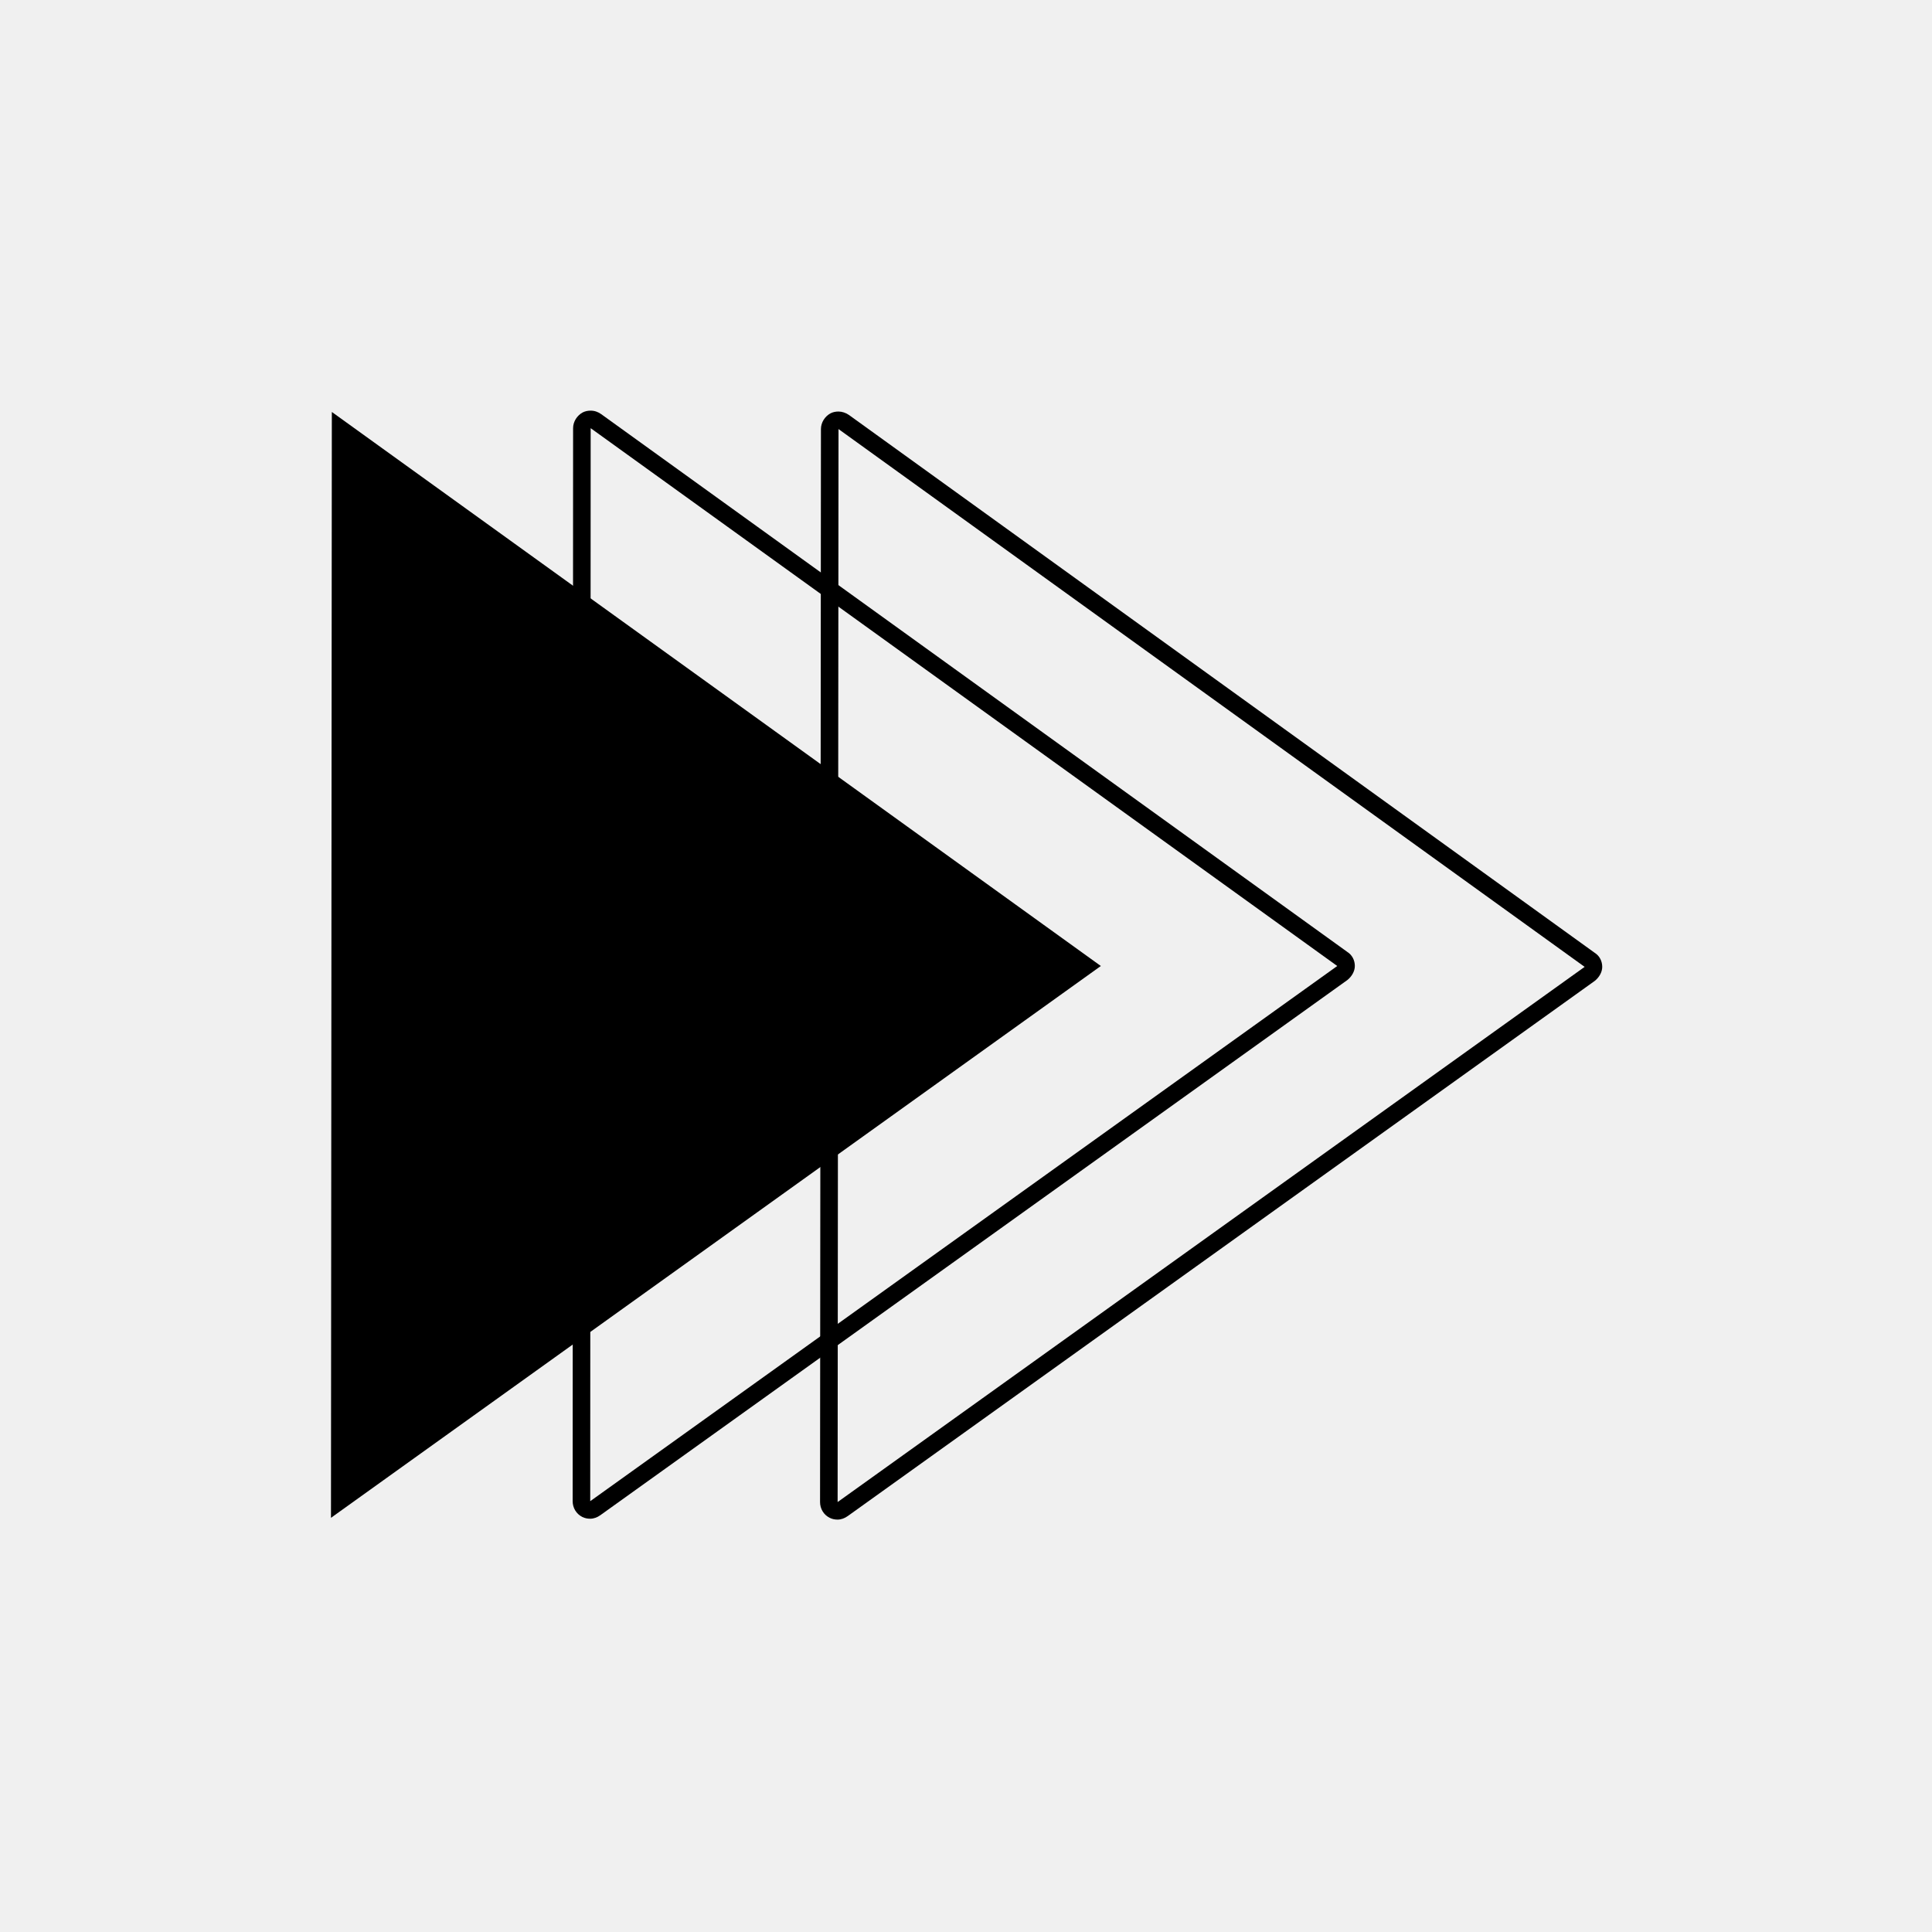
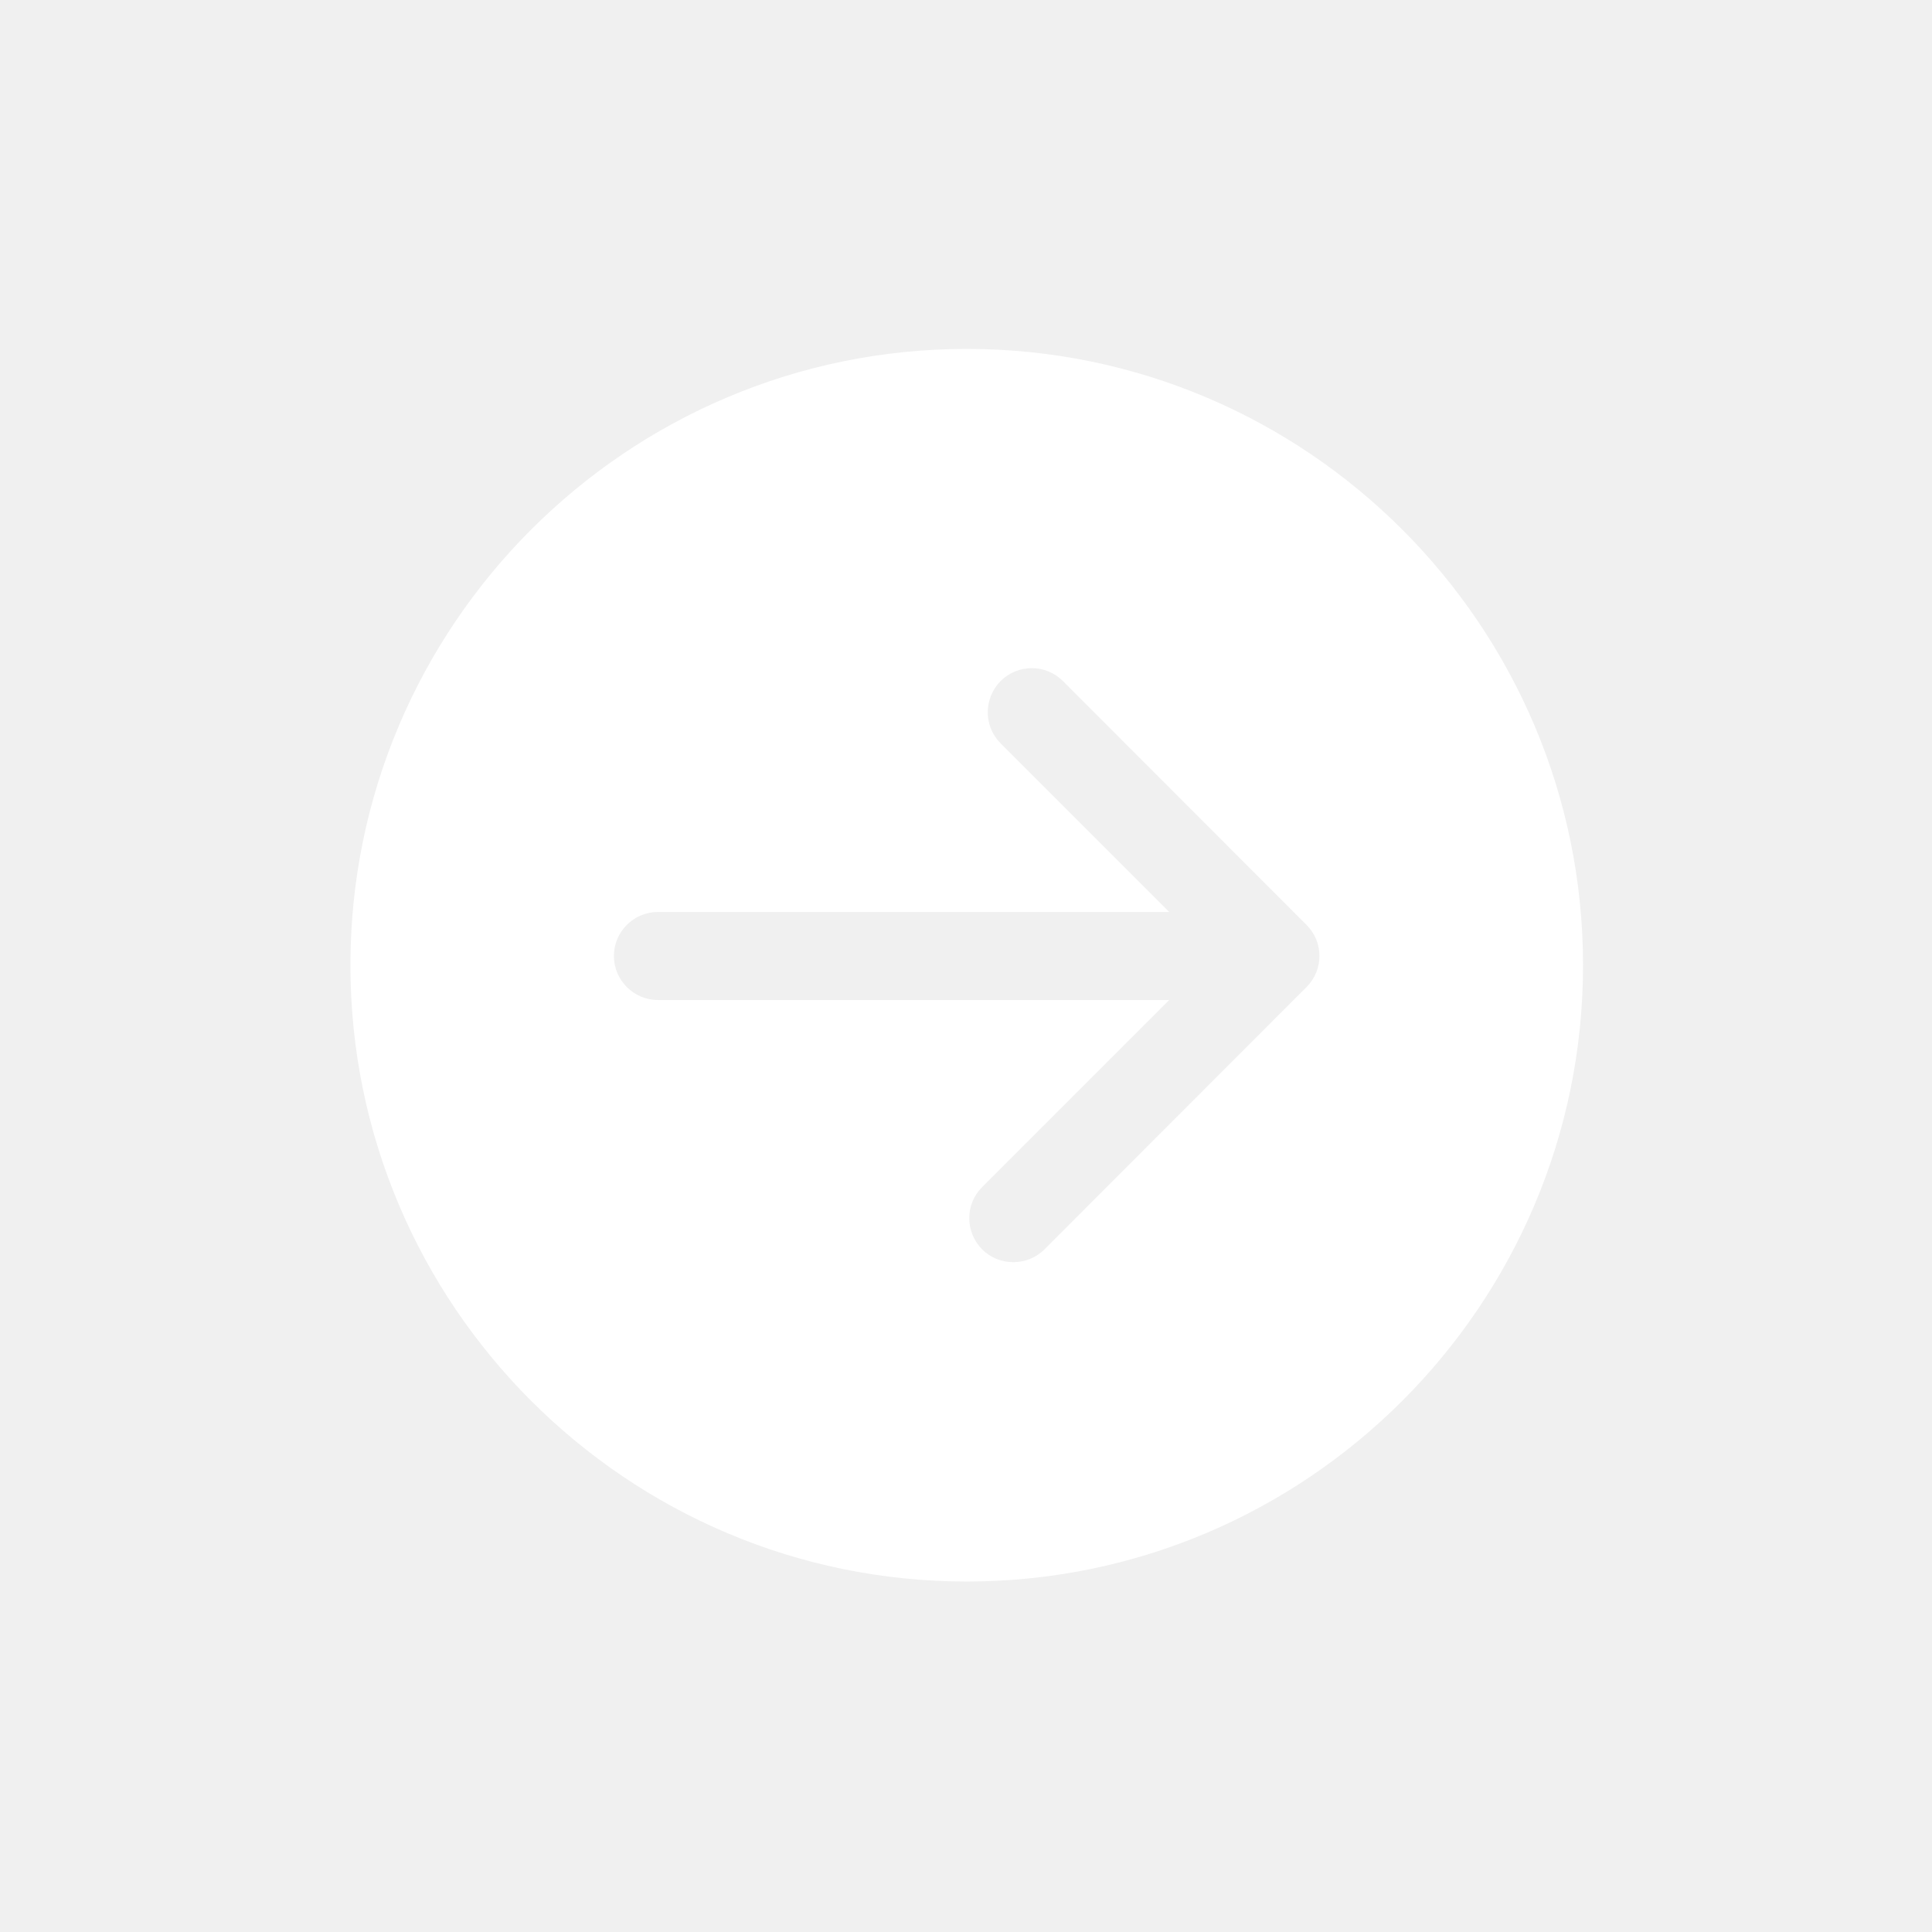
<svg xmlns="http://www.w3.org/2000/svg" width="500" zoomAndPan="magnify" viewBox="0 0 375 375" height="500" preserveAspectRatio="xMidYMid meet" version="1.0">
  <defs>
-     <clipPath id="704476467e">
-       <path d="M 64.242 79.703 L 214 79.703 L 214 294.953 L 64.242 294.953 Z M 64.242 79.703 " clip-rule="nonzero" />
-     </clipPath>
-     <clipPath id="842cf3fc62">
-       <path d="M 111 79.703 L 263 79.703 L 263 294.953 L 111 294.953 Z M 111 79.703 " clip-rule="nonzero" />
-     </clipPath>
-     <clipPath id="5c0d9f8d3a">
-       <path d="M 159 79.703 L 310.992 79.703 L 310.992 294.953 L 159 294.953 Z M 159 79.703 " clip-rule="nonzero" />
+     <clipPath id="3abf2ccecf">
+       <path d="M 68.016 67.723 L 307.266 67.723 L 307.266 306.973 L 68.016 306.973 Z M 68.016 67.723 " clip-rule="nonzero" />
    </clipPath>
  </defs>
-   <g clip-path="url(#704476467e)">
-     <path fill="#000000" d="M 64.41 79.961 L 64.242 294.609 L 213.672 187.5 Z M 64.41 79.961 " fill-opacity="1" fill-rule="nonzero" />
-   </g>
-   <g clip-path="url(#842cf3fc62)">
-     <path fill="#000000" d="M 114.648 83.109 L 259.559 187.5 L 114.562 291.379 L 114.648 83.109 M 114.648 79.707 C 114.137 79.707 113.625 79.793 113.113 80.047 C 112.004 80.645 111.238 81.836 111.238 83.109 L 111.152 291.379 C 111.152 292.656 111.836 293.844 113.027 294.441 C 113.539 294.695 114.051 294.781 114.562 294.781 C 115.246 294.781 115.93 294.527 116.523 294.102 L 261.523 190.223 C 262.375 189.543 262.973 188.52 262.973 187.5 C 262.973 186.395 262.461 185.371 261.523 184.777 L 116.695 80.387 C 116.098 79.961 115.418 79.707 114.648 79.707 Z M 114.648 79.707 " fill-opacity="1" fill-rule="nonzero" />
-   </g>
-   <g clip-path="url(#5c0d9f8d3a)">
-     <path fill="#000000" d="M 162.754 83.281 L 307.578 187.668 L 162.582 291.547 L 162.754 83.281 M 162.754 79.879 C 162.242 79.879 161.73 79.961 161.219 80.219 C 160.109 80.812 159.344 82.004 159.344 83.281 L 159.172 291.547 C 159.172 292.824 159.855 294.016 161.047 294.609 C 161.559 294.867 162.07 294.953 162.582 294.953 C 163.266 294.953 163.949 294.695 164.543 294.27 L 309.543 190.391 C 310.395 189.711 310.992 188.691 310.992 187.668 C 310.992 186.562 310.48 185.543 309.543 184.949 L 164.801 80.559 C 164.203 80.133 163.438 79.879 162.754 79.879 Z M 162.754 79.879 " fill-opacity="1" fill-rule="nonzero" />
+   <g clip-path="url(#3abf2ccecf)">
+     <path fill="#ffffff" d="M 187.641 67.723 C 121.676 67.723 68.016 121.383 68.016 187.348 C 68.016 253.312 121.676 306.973 187.641 306.973 C 253.605 306.973 307.266 253.312 307.266 187.348 C 307.266 121.383 253.605 67.723 187.641 67.723 Z M 253.605 191.578 L 202.723 242.504 C 201.059 244.172 198.879 244.984 196.699 244.984 C 194.477 244.984 192.297 244.172 190.633 242.504 C 187.301 239.129 187.301 233.746 190.633 230.414 L 226.945 194.098 L 127.699 194.098 C 123 194.098 119.156 190.254 119.156 185.555 C 119.156 180.855 123 177.012 127.699 177.012 L 226.945 177.012 L 194.223 144.285 C 190.891 140.953 190.891 135.566 194.223 132.191 C 197.555 128.859 202.98 128.859 206.312 132.191 L 253.605 179.531 C 256.938 182.863 256.938 188.246 253.605 191.578 Z M 253.605 191.578 " fill-opacity="1" fill-rule="nonzero" />
  </g>
</svg>
